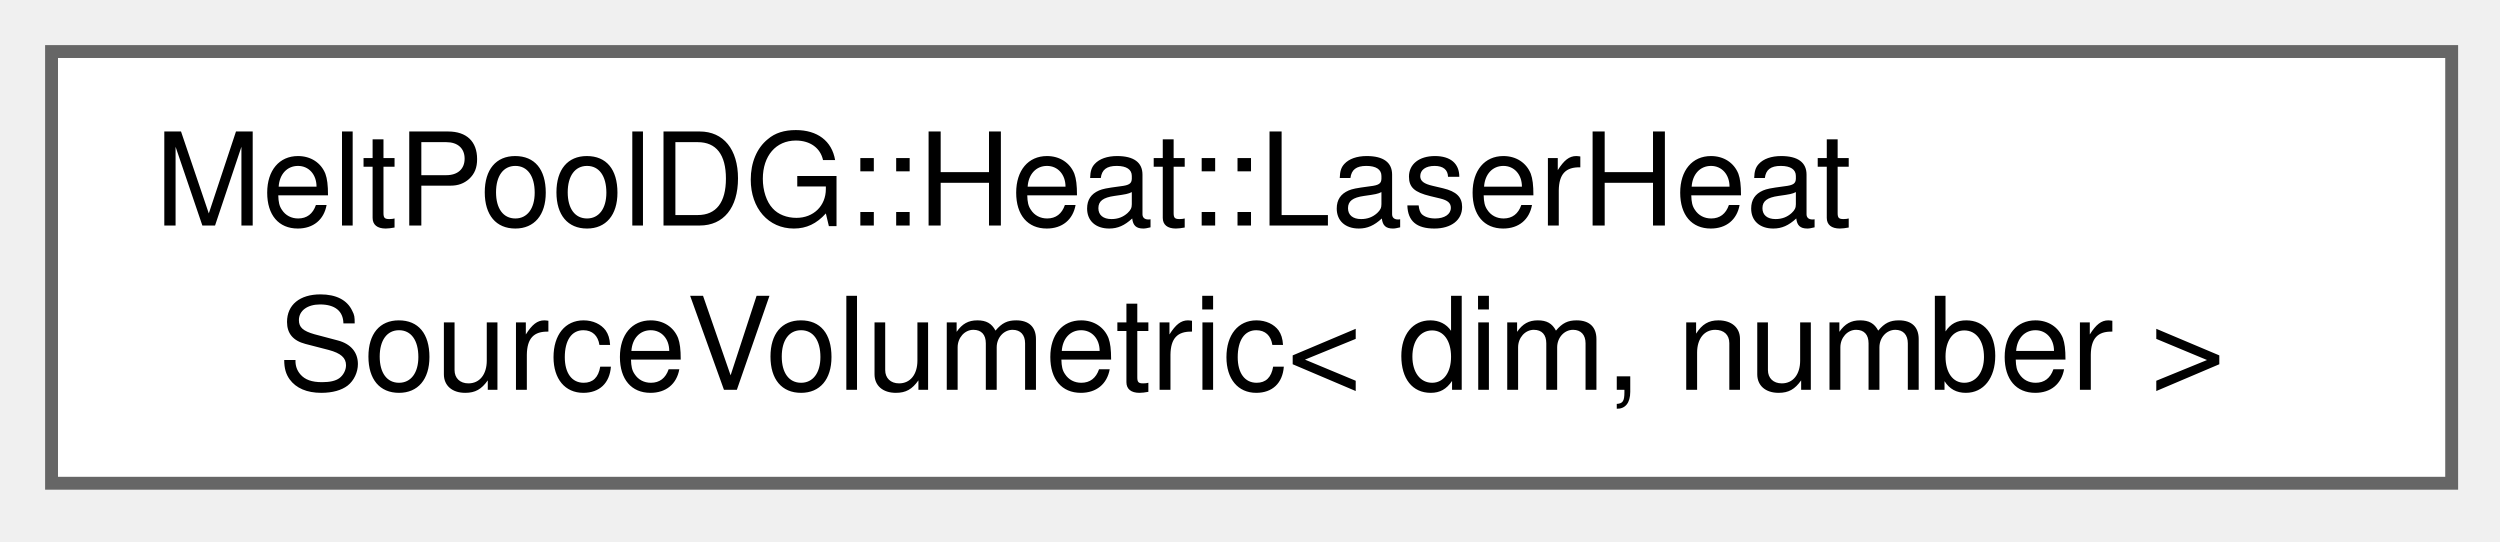
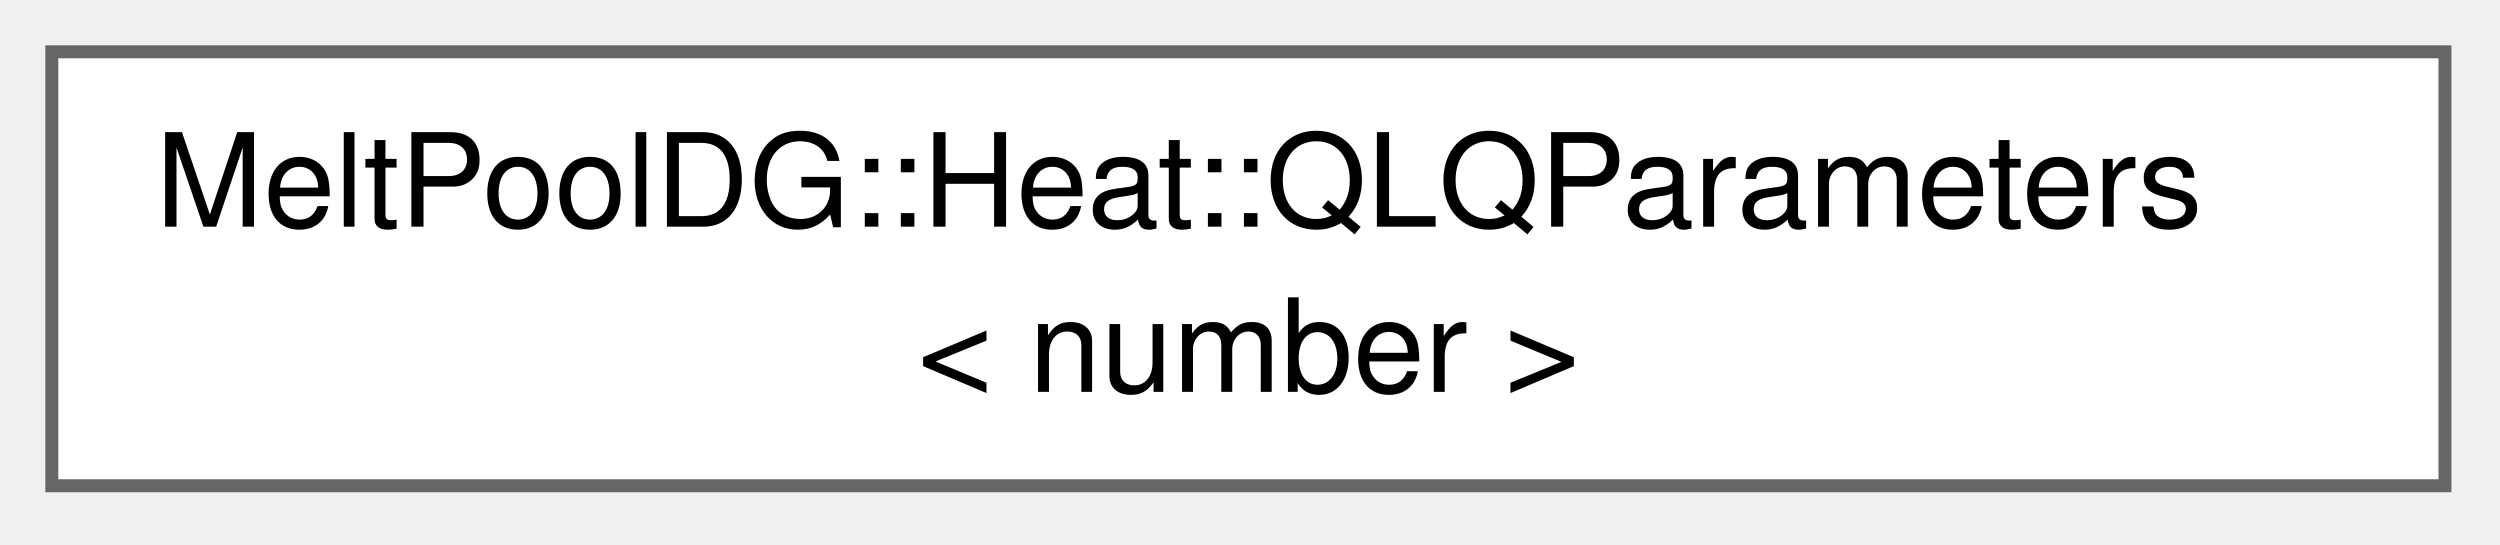
- <svg xmlns="http://www.w3.org/2000/svg" xmlns:xlink="http://www.w3.org/1999/xlink" width="194pt" height="42pt" viewBox="0.00 0.00 194.00 42.00">
+ <svg xmlns="http://www.w3.org/2000/svg" xmlns:xlink="http://www.w3.org/1999/xlink" width="193pt" height="42pt" viewBox="0.00 0.00 193.00 42.00">
  <g id="graph0" class="graph" transform="scale(1 1) rotate(0) translate(4 37.5)">
    <g id="Node000000" class="node">
      <g id="a_Node000000">
-         <a xlink:href="classMeltPoolDG_1_1Heat_1_1LaserHeatSourceVolumetric.html" target="_top" xlink:title=" ">
-           <polygon fill="white" stroke="#666666" points="186.25,-33.5 0,-33.5 0,0 186.25,0 186.25,-33.5" />
-           <text xml:space="preserve" text-anchor="start" x="8" y="-20" font-family="Helvetica,sans-Serif" font-size="10.00">MeltPoolDG::Heat::LaserHeat</text>
-           <text xml:space="preserve" text-anchor="middle" x="93.12" y="-7.25" font-family="Helvetica,sans-Serif" font-size="10.00">SourceVolumetric&lt; dim, number &gt;</text>
+         <a xlink:href="structMeltPoolDG_1_1Heat_1_1QLQParameters.html" target="_top" xlink:title=" ">
+           <polygon fill="white" stroke="#666666" points="184.75,-33.5 0,-33.5 0,0 184.75,0 184.75,-33.5" />
+           <text xml:space="preserve" text-anchor="start" x="8" y="-20" font-family="Helvetica,sans-Serif" font-size="10.00">MeltPoolDG::Heat::QLQParameters</text>
+           <text xml:space="preserve" text-anchor="middle" x="92.38" y="-7.25" font-family="Helvetica,sans-Serif" font-size="10.00">&lt; number &gt;</text>
        </a>
      </g>
    </g>
  </g>
</svg>
